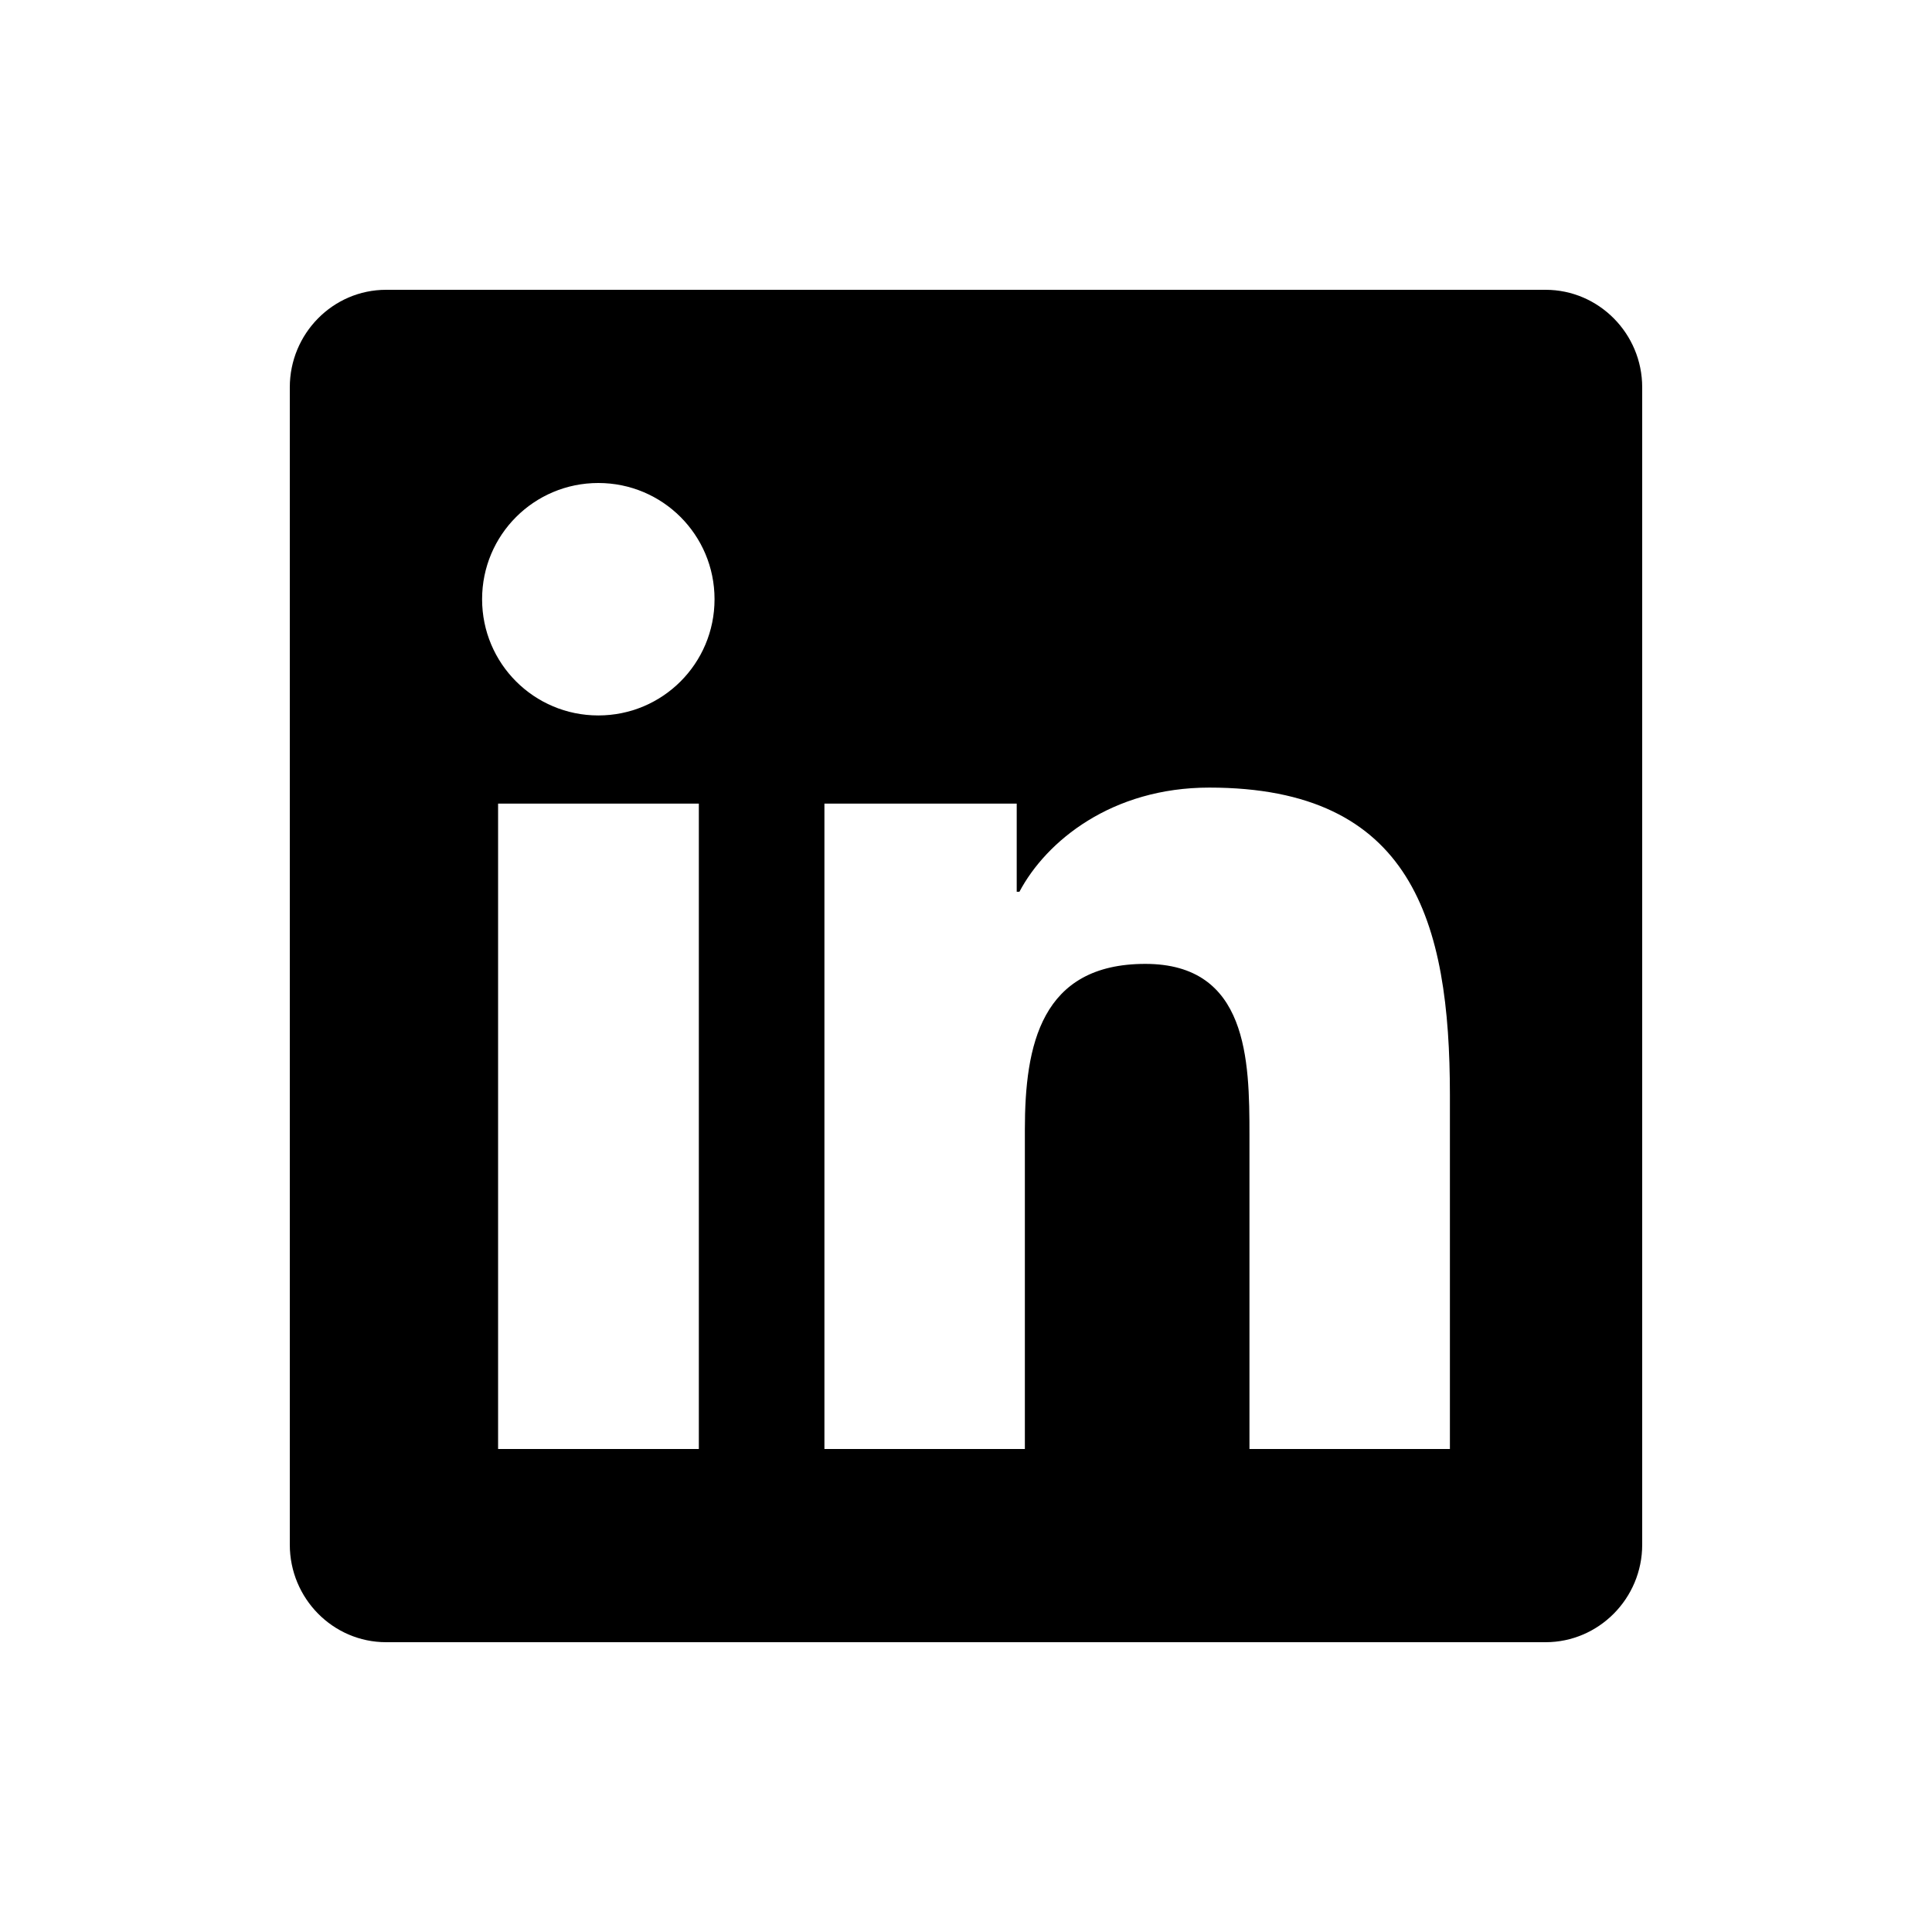
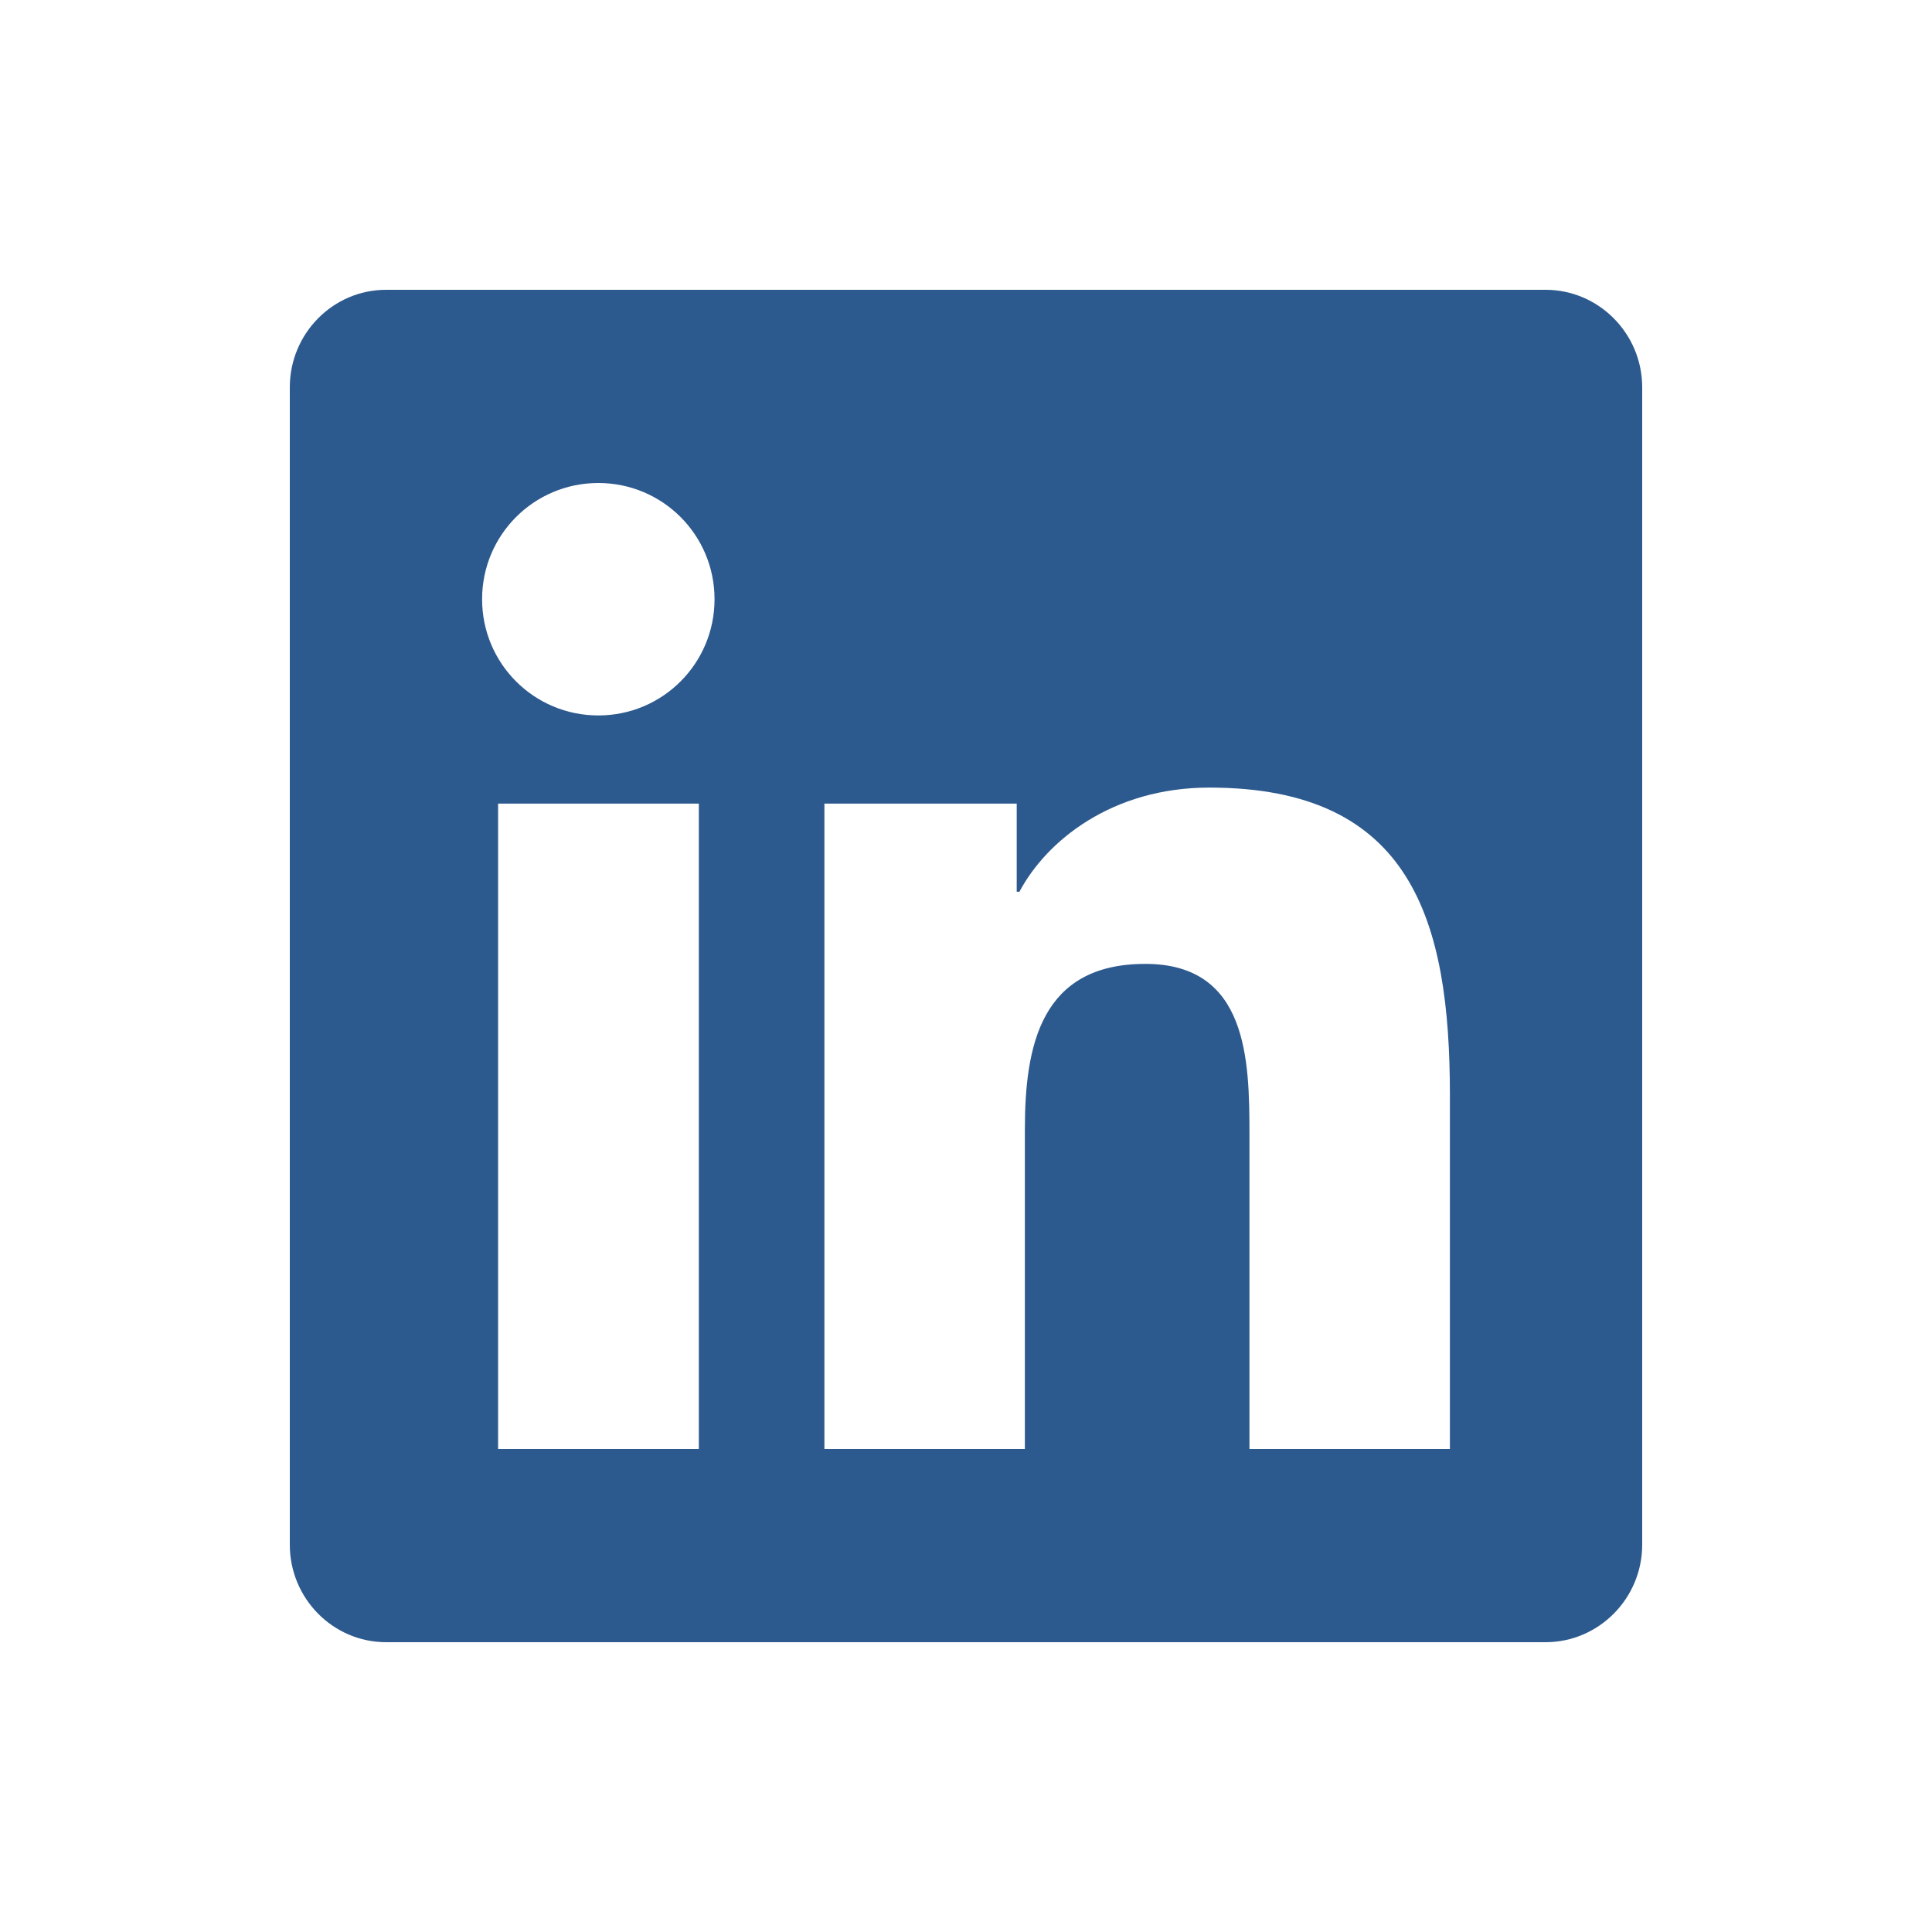
<svg xmlns="http://www.w3.org/2000/svg" viewBox="0 0 640 640">
-   <path fill="currentColor" d="M512 96L127.9 96C110.3 96 96 110.5 96 128.3L96 511.7C96 529.5 110.3 544 127.9 544L512 544C529.6 544 544 529.5 544 511.7L544 128.3C544 110.5 529.6 96 512 96zM231.4 480L165 480L165 266.2L231.5 266.2L231.5 480L231.4 480zM198.2 160C219.5 160 236.7 177.2 236.7 198.5C236.7 219.8 219.5 237 198.2 237C176.9 237 159.7 219.8 159.7 198.5C159.7 177.2 176.9 160 198.2 160zM480.3 480L413.9 480L413.9 376C413.9 351.2 413.4 319.3 379.4 319.3C344.8 319.3 339.5 346.3 339.5 374.2L339.5 480L273.1 480L273.1 266.2L336.8 266.2L336.8 295.4L337.7 295.4C346.6 278.6 368.3 260.9 400.6 260.9C467.8 260.9 480.3 305.2 480.3 362.8L480.3 480z" />
+   <path fill="#2D5A8E" d="M512 96L127.9 96C110.3 96 96 110.5 96 128.3L96 511.7C96 529.5 110.3 544 127.9 544L512 544C529.6 544 544 529.5 544 511.7L544 128.3C544 110.5 529.6 96 512 96zM231.4 480L165 480L165 266.2L231.5 266.2L231.5 480L231.4 480zM198.2 160C219.5 160 236.7 177.2 236.7 198.5C236.7 219.8 219.5 237 198.2 237C176.9 237 159.7 219.8 159.7 198.5C159.7 177.2 176.9 160 198.2 160zM480.3 480L413.9 480L413.9 376C413.9 351.2 413.4 319.3 379.4 319.3C344.8 319.3 339.5 346.3 339.5 374.2L339.5 480L273.1 480L273.1 266.2L336.8 266.2L336.8 295.4L337.7 295.4C346.6 278.6 368.3 260.9 400.6 260.9C467.8 260.9 480.3 305.2 480.3 362.8L480.3 480z" />
</svg>
